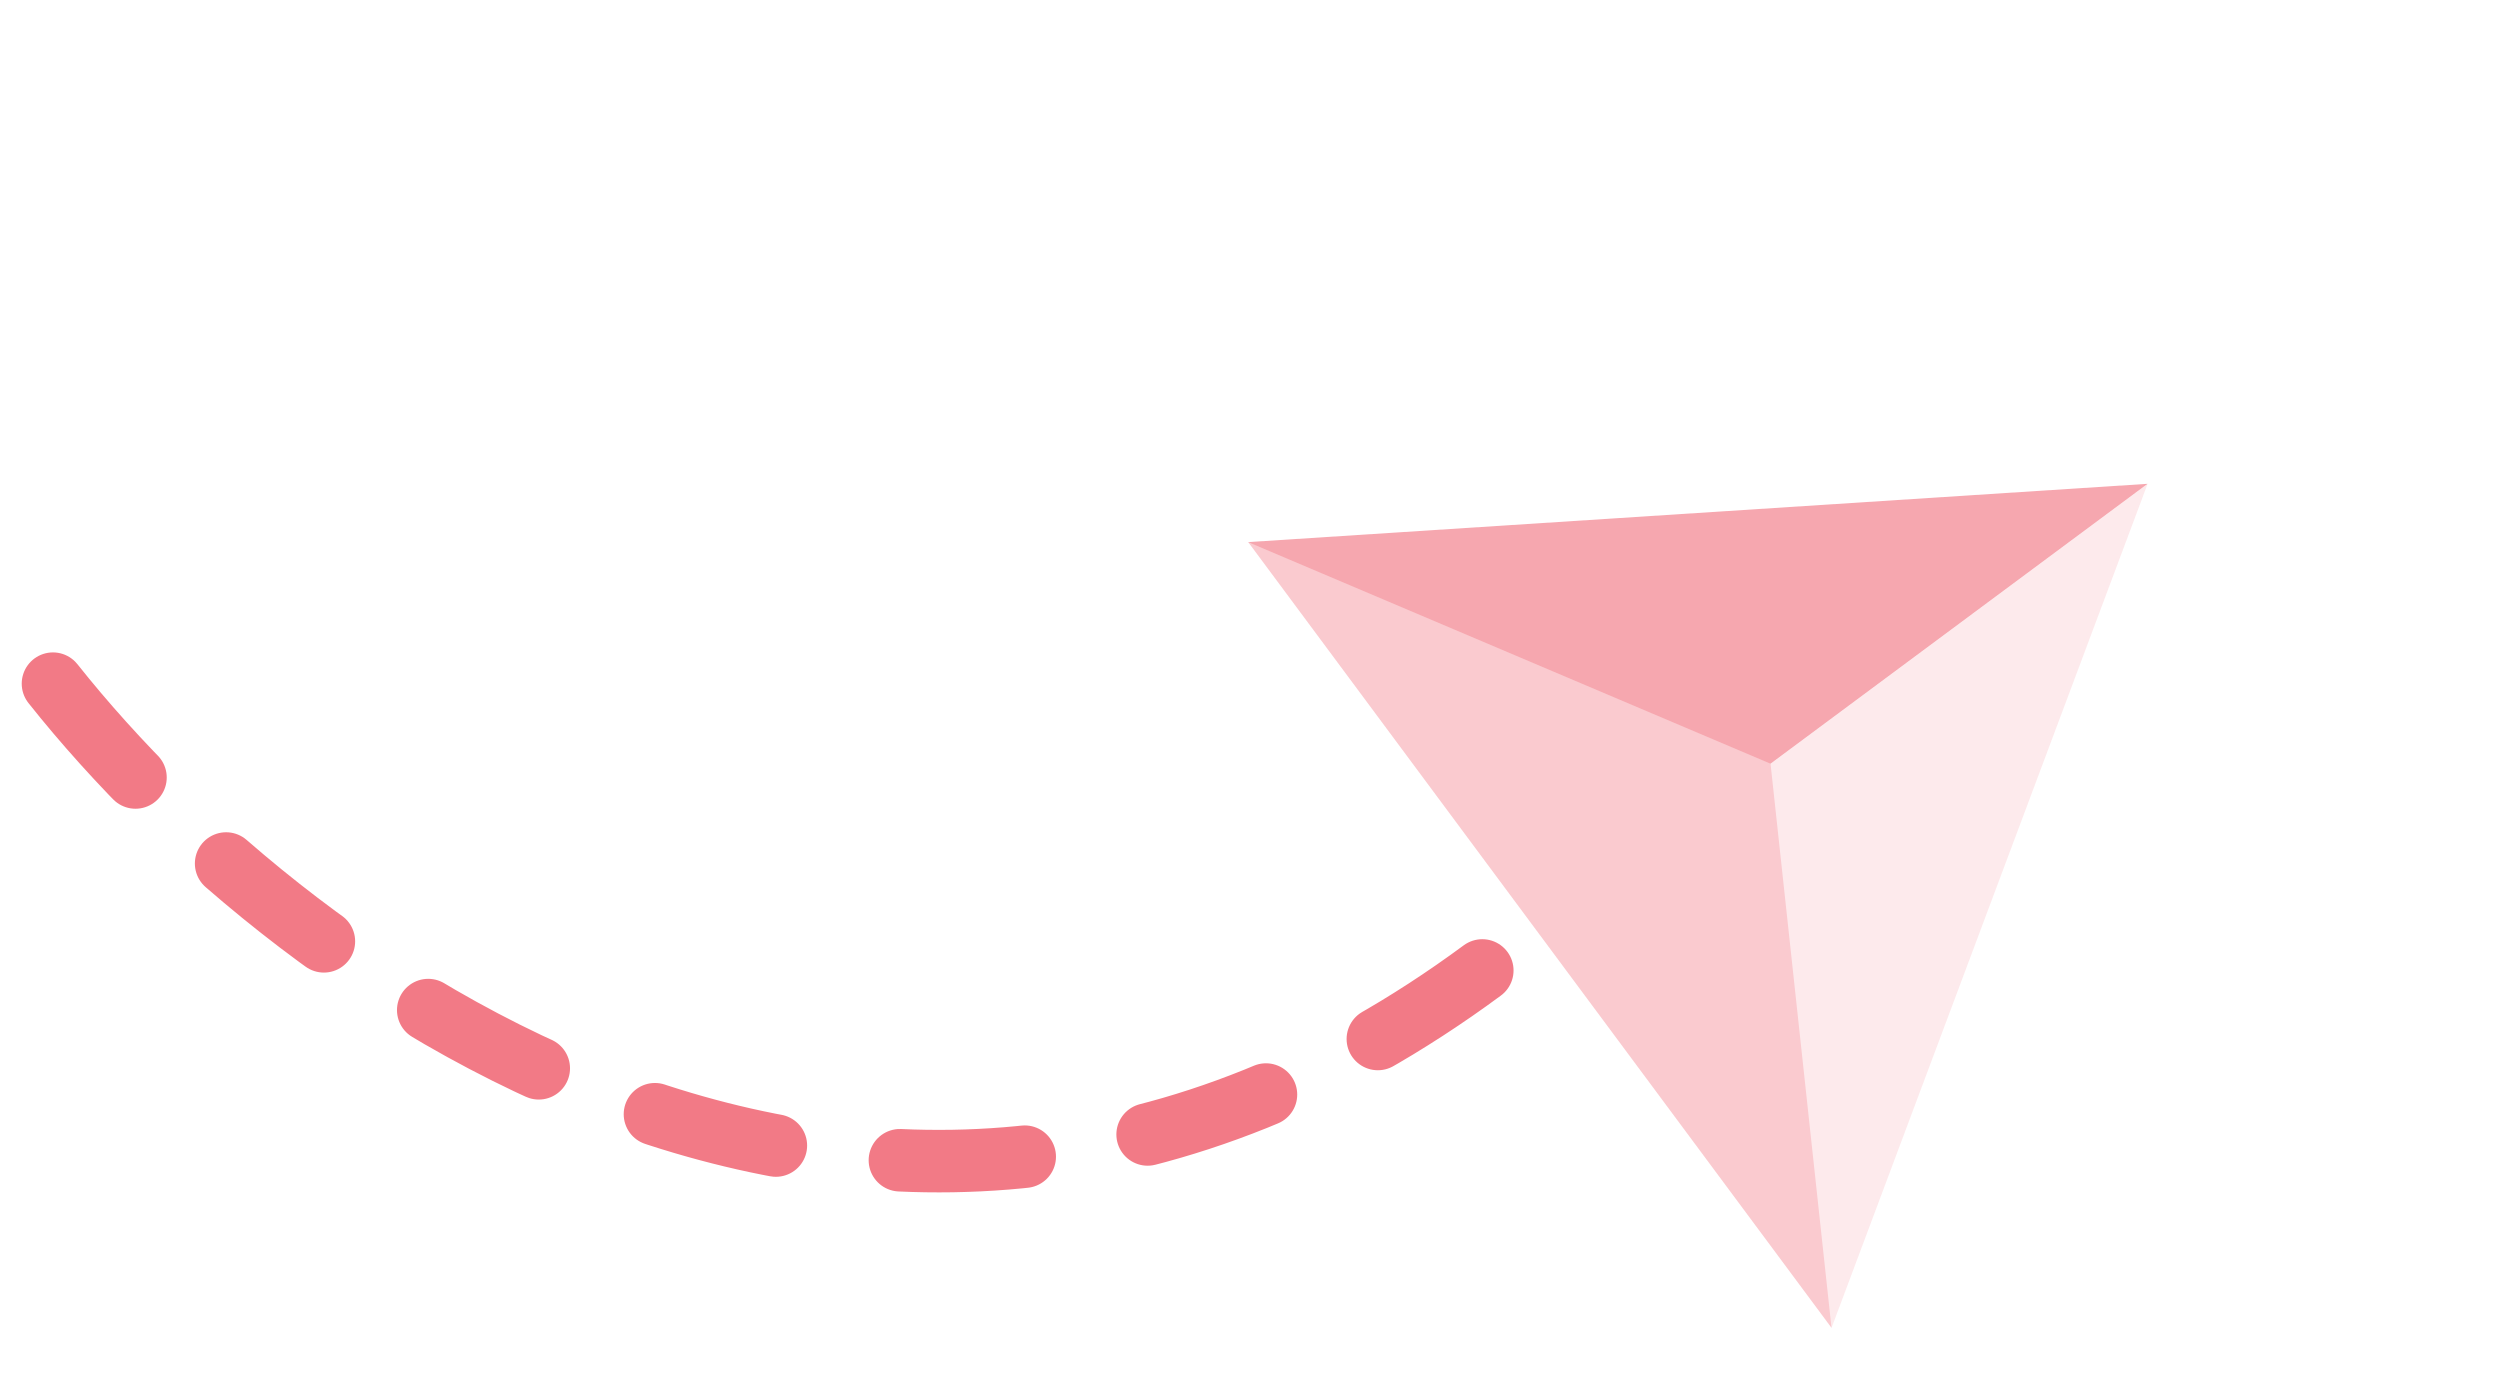
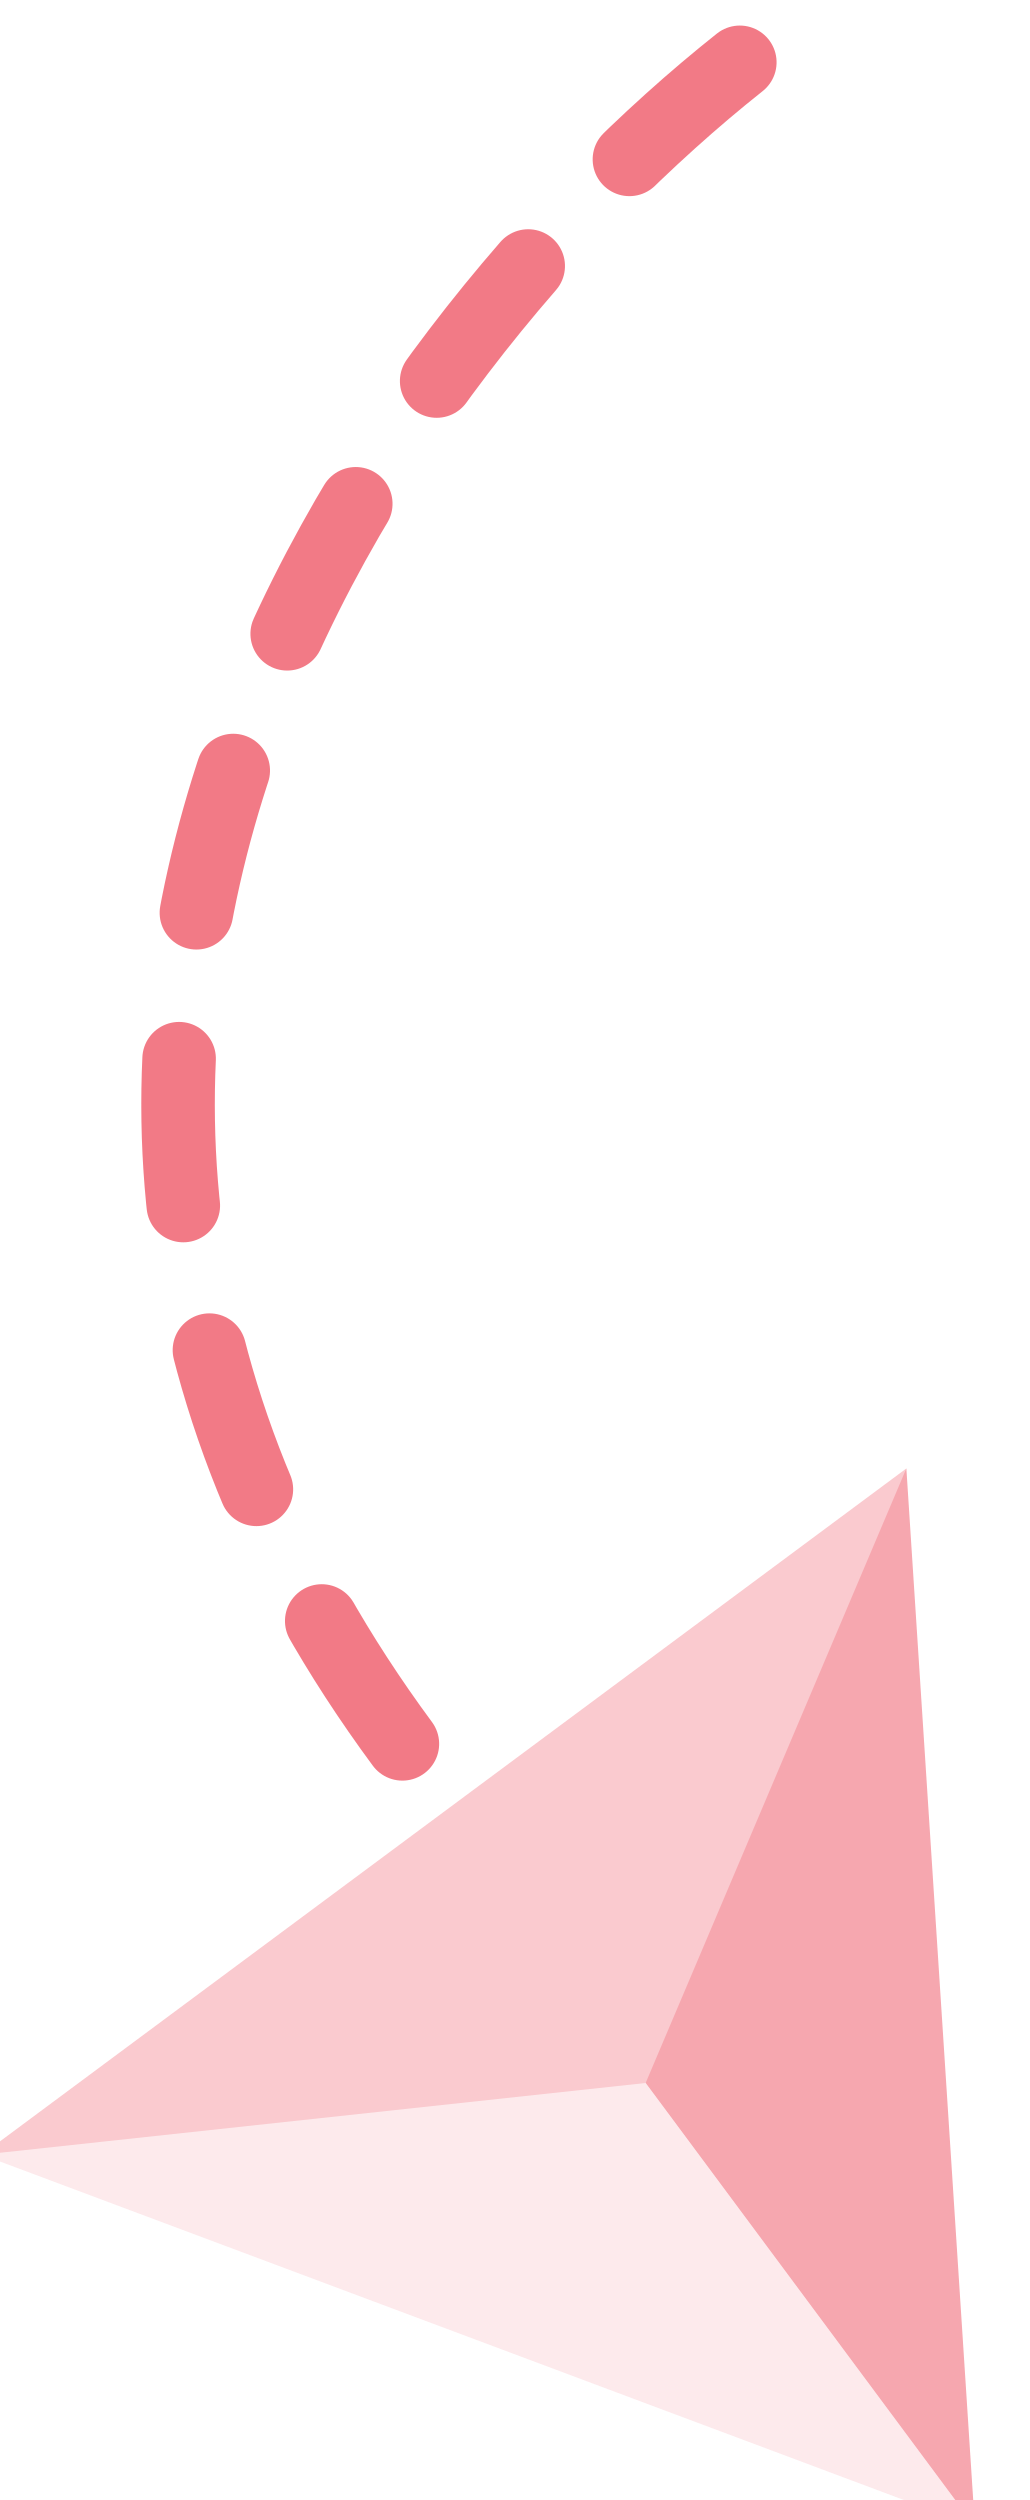
- <svg xmlns="http://www.w3.org/2000/svg" width="80" height="44" viewBox="0 0 80 44" fill="none">
-   <path d="M1.695 21.877C9.553 31.775 28.872 45.638 48.358 30.351" stroke="#F27A86" stroke-width="2" stroke-linecap="round" stroke-dasharray="4 4" />
-   <g opacity="0.4">
-     <path d="M58.609 42.493L53.536 26.759L68.723 15.484L58.609 42.493Z" fill="#FACACF" />
-     <path d="M39.942 17.347L53.535 26.756L68.722 15.482L39.942 17.347Z" fill="#E92236" />
-     <path d="M39.942 17.347L58.608 42.49L56.657 24.438L39.942 17.347Z" fill="#F27A86" />
+ <svg xmlns="http://www.w3.org/2000/svg" width="28" height="68" viewBox="0 0 28 68" fill="none">
+   <g transform="translate(-20 20) rotate(90 34 14) translate(0 -14)">
+     <path d="M1.695 21.877C9.553 31.775 28.872 45.638 48.358 30.351" stroke="#F27A86" stroke-width="2" stroke-linecap="round" stroke-dasharray="4 4" />
+     <g opacity="0.4">
+       <path d="M58.609 42.493L53.536 26.759L68.723 15.484L58.609 42.493Z" fill="#FACACF" />
+       <path d="M39.942 17.347L53.535 26.756L68.722 15.482L39.942 17.347Z" fill="#E92236" />
+       <path d="M39.942 17.347L58.608 42.49L56.657 24.438L39.942 17.347Z" fill="#F27A86" />
+     </g>
  </g>
</svg>
